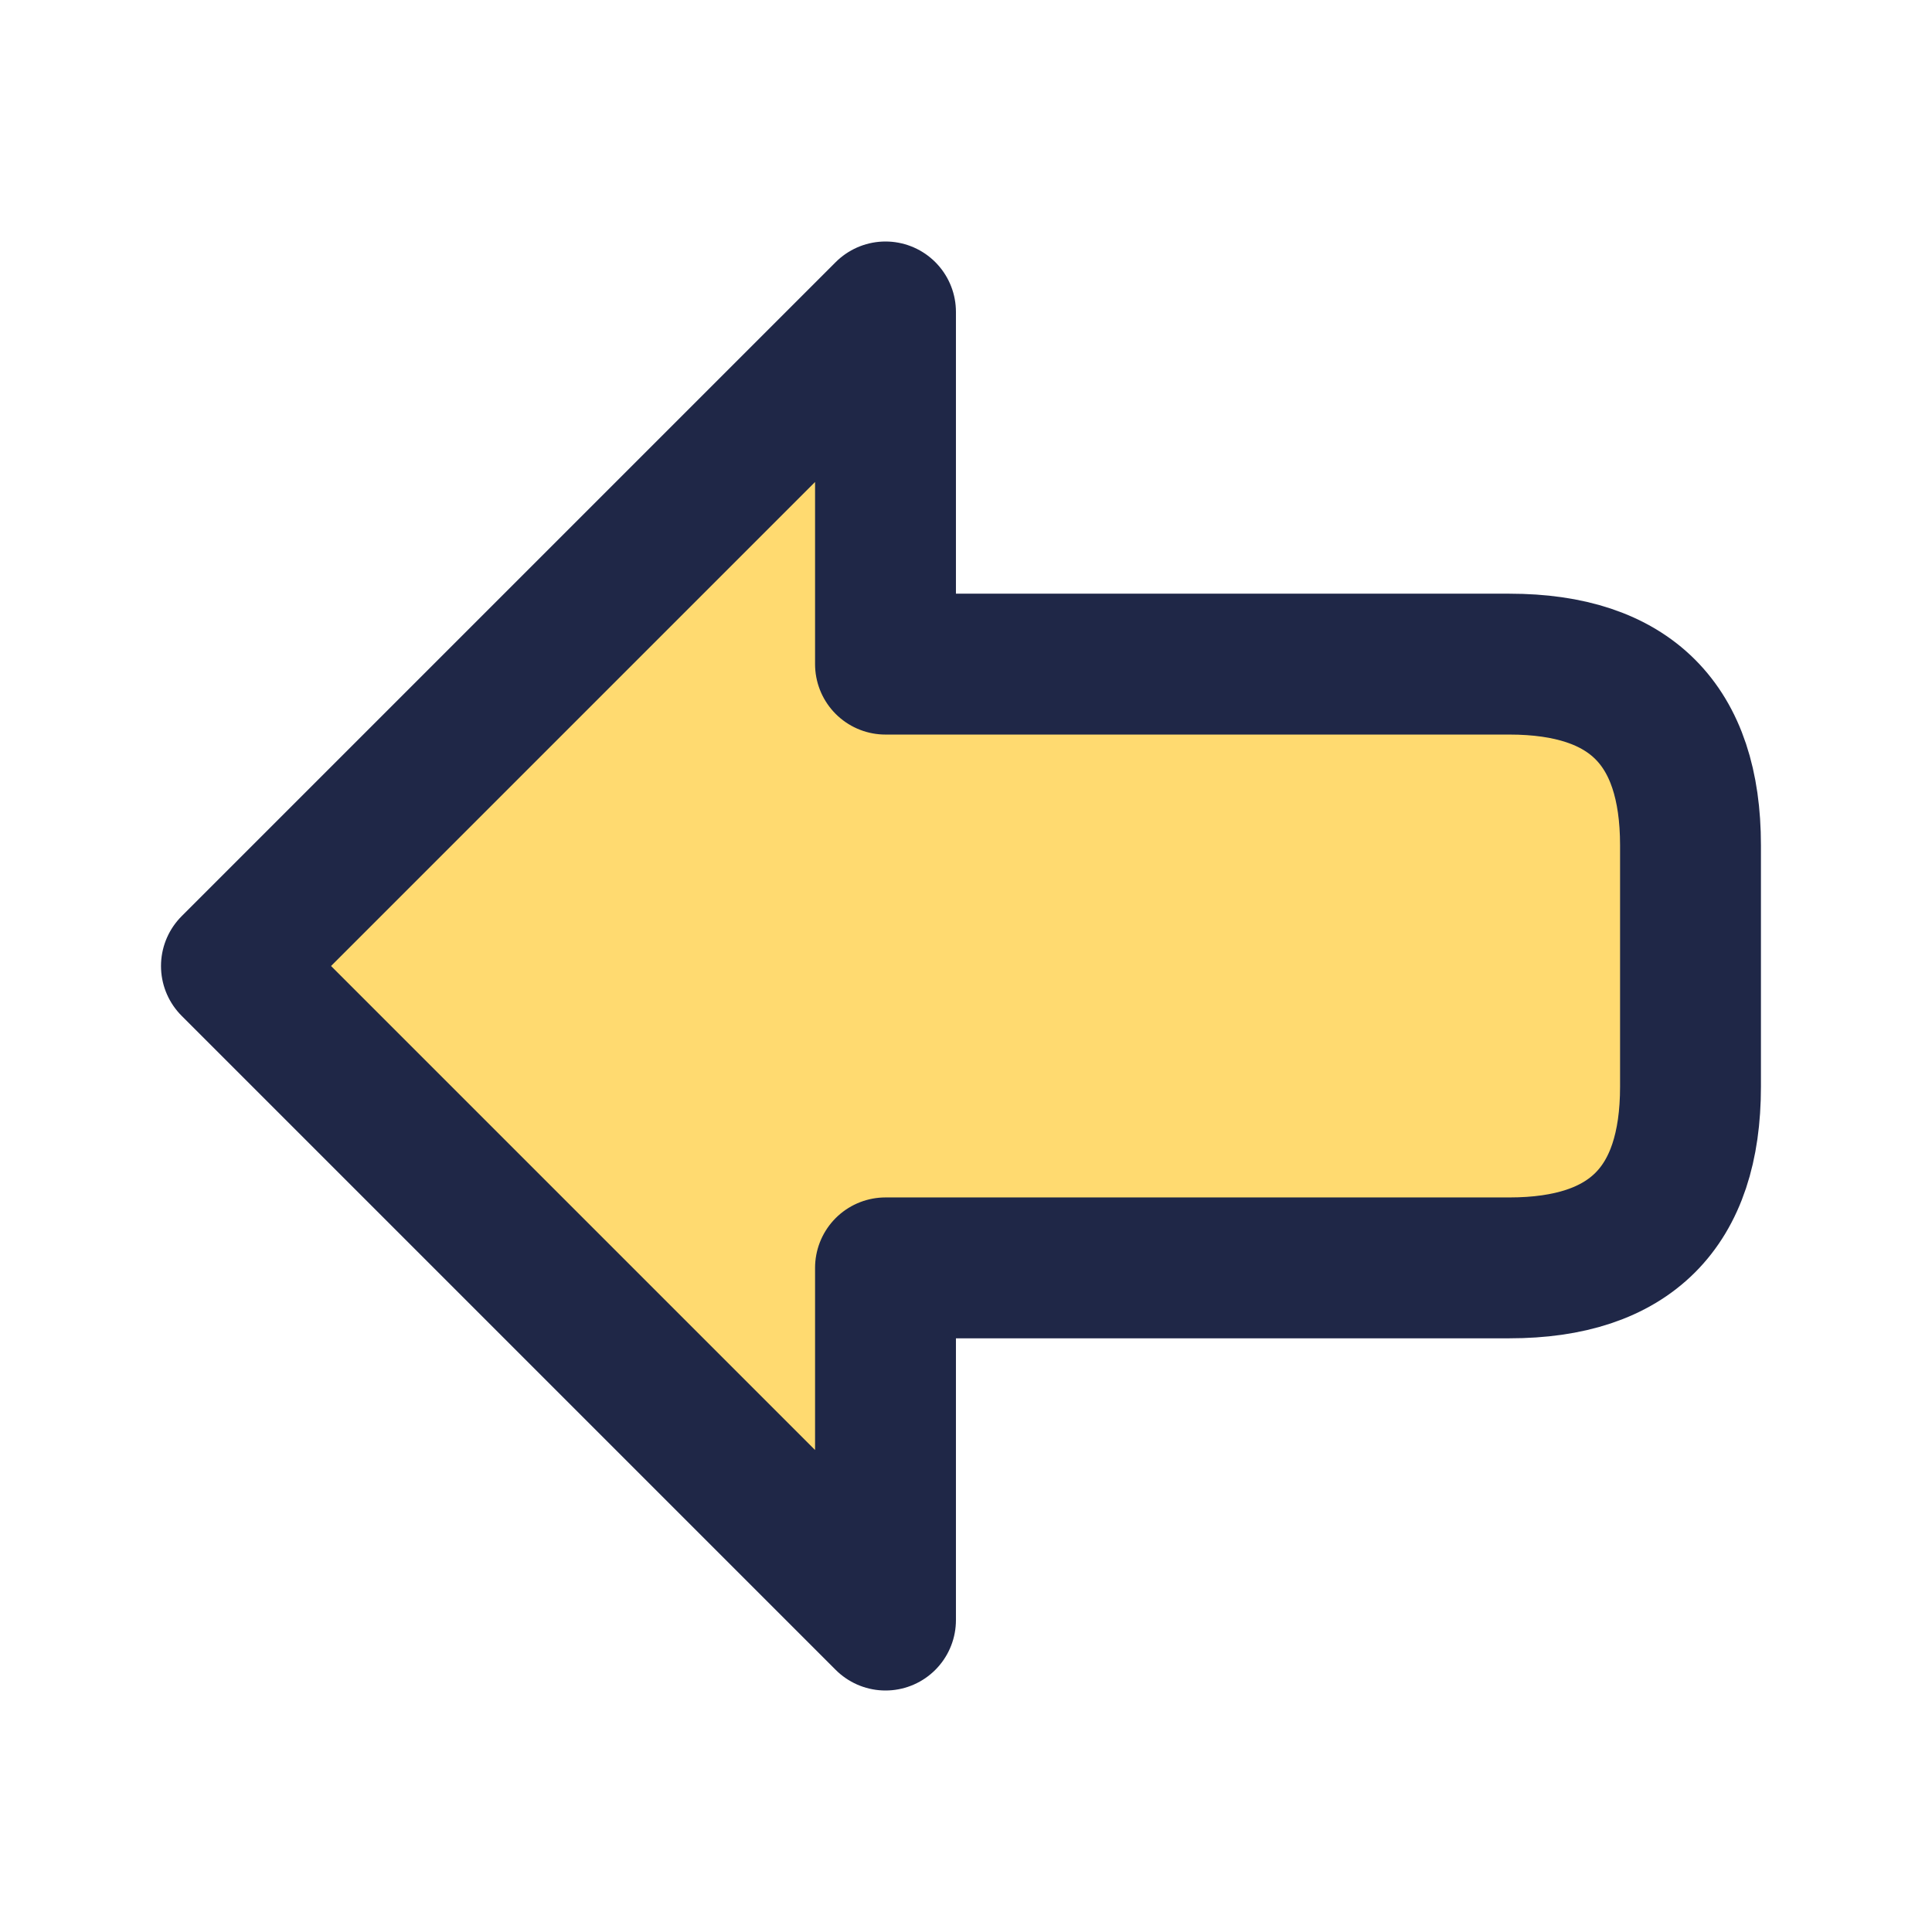
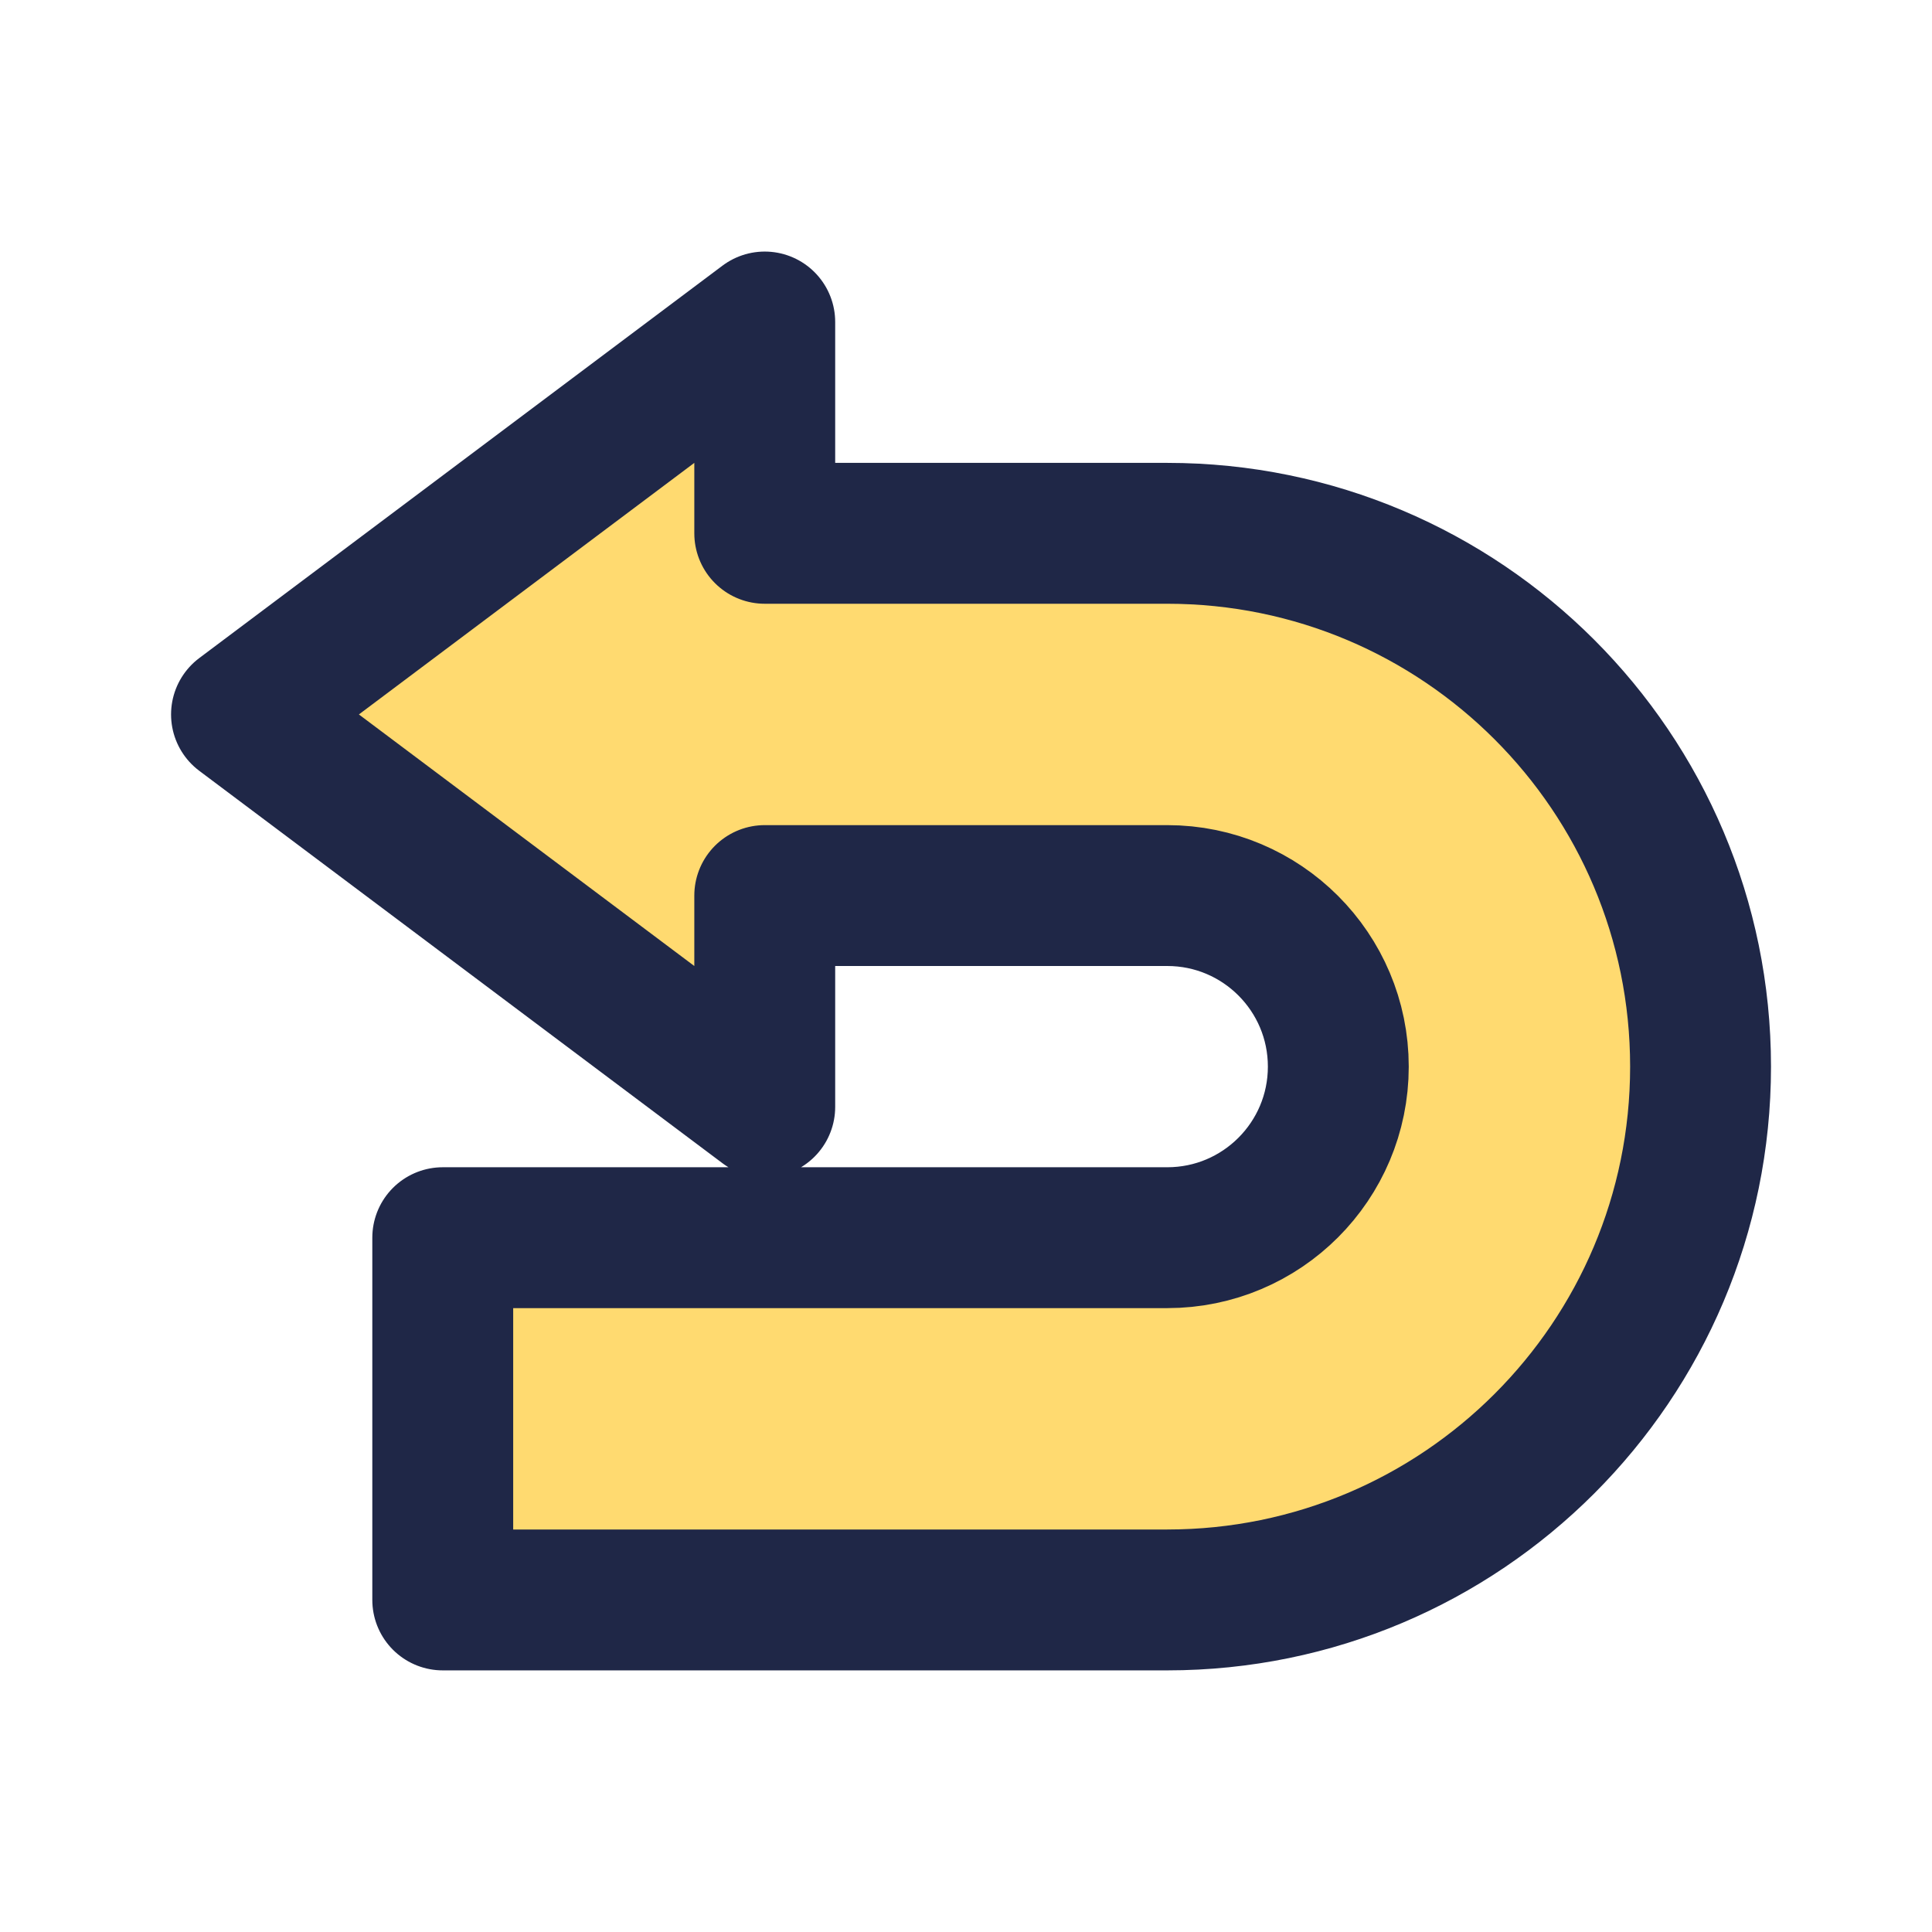
<svg xmlns="http://www.w3.org/2000/svg" width="48" height="48" viewBox="0 0 48 48" stroke-linecap="round" stroke-linejoin="round">
-   <path d="M5.75 24 L22 7.75 V16.5 H37.5 Q42 16.5 42 21 V27 Q42 31.5 37.5 31.5 H22 V40.25 Z" fill="#FFDA70" stroke="#1F2747" stroke-width="3.5" />
+   <path d="M6 17.75 L19 8 V13.25 H29 A13.25 13.25 0 0 1 29 39.75 H11 V30.75 H29 A4.25 4.25 0 0 0 29 22.25 H19 V27.5 Z" fill="#FFDA70" stroke="#1F2747" stroke-width="3.5" />
</svg>
